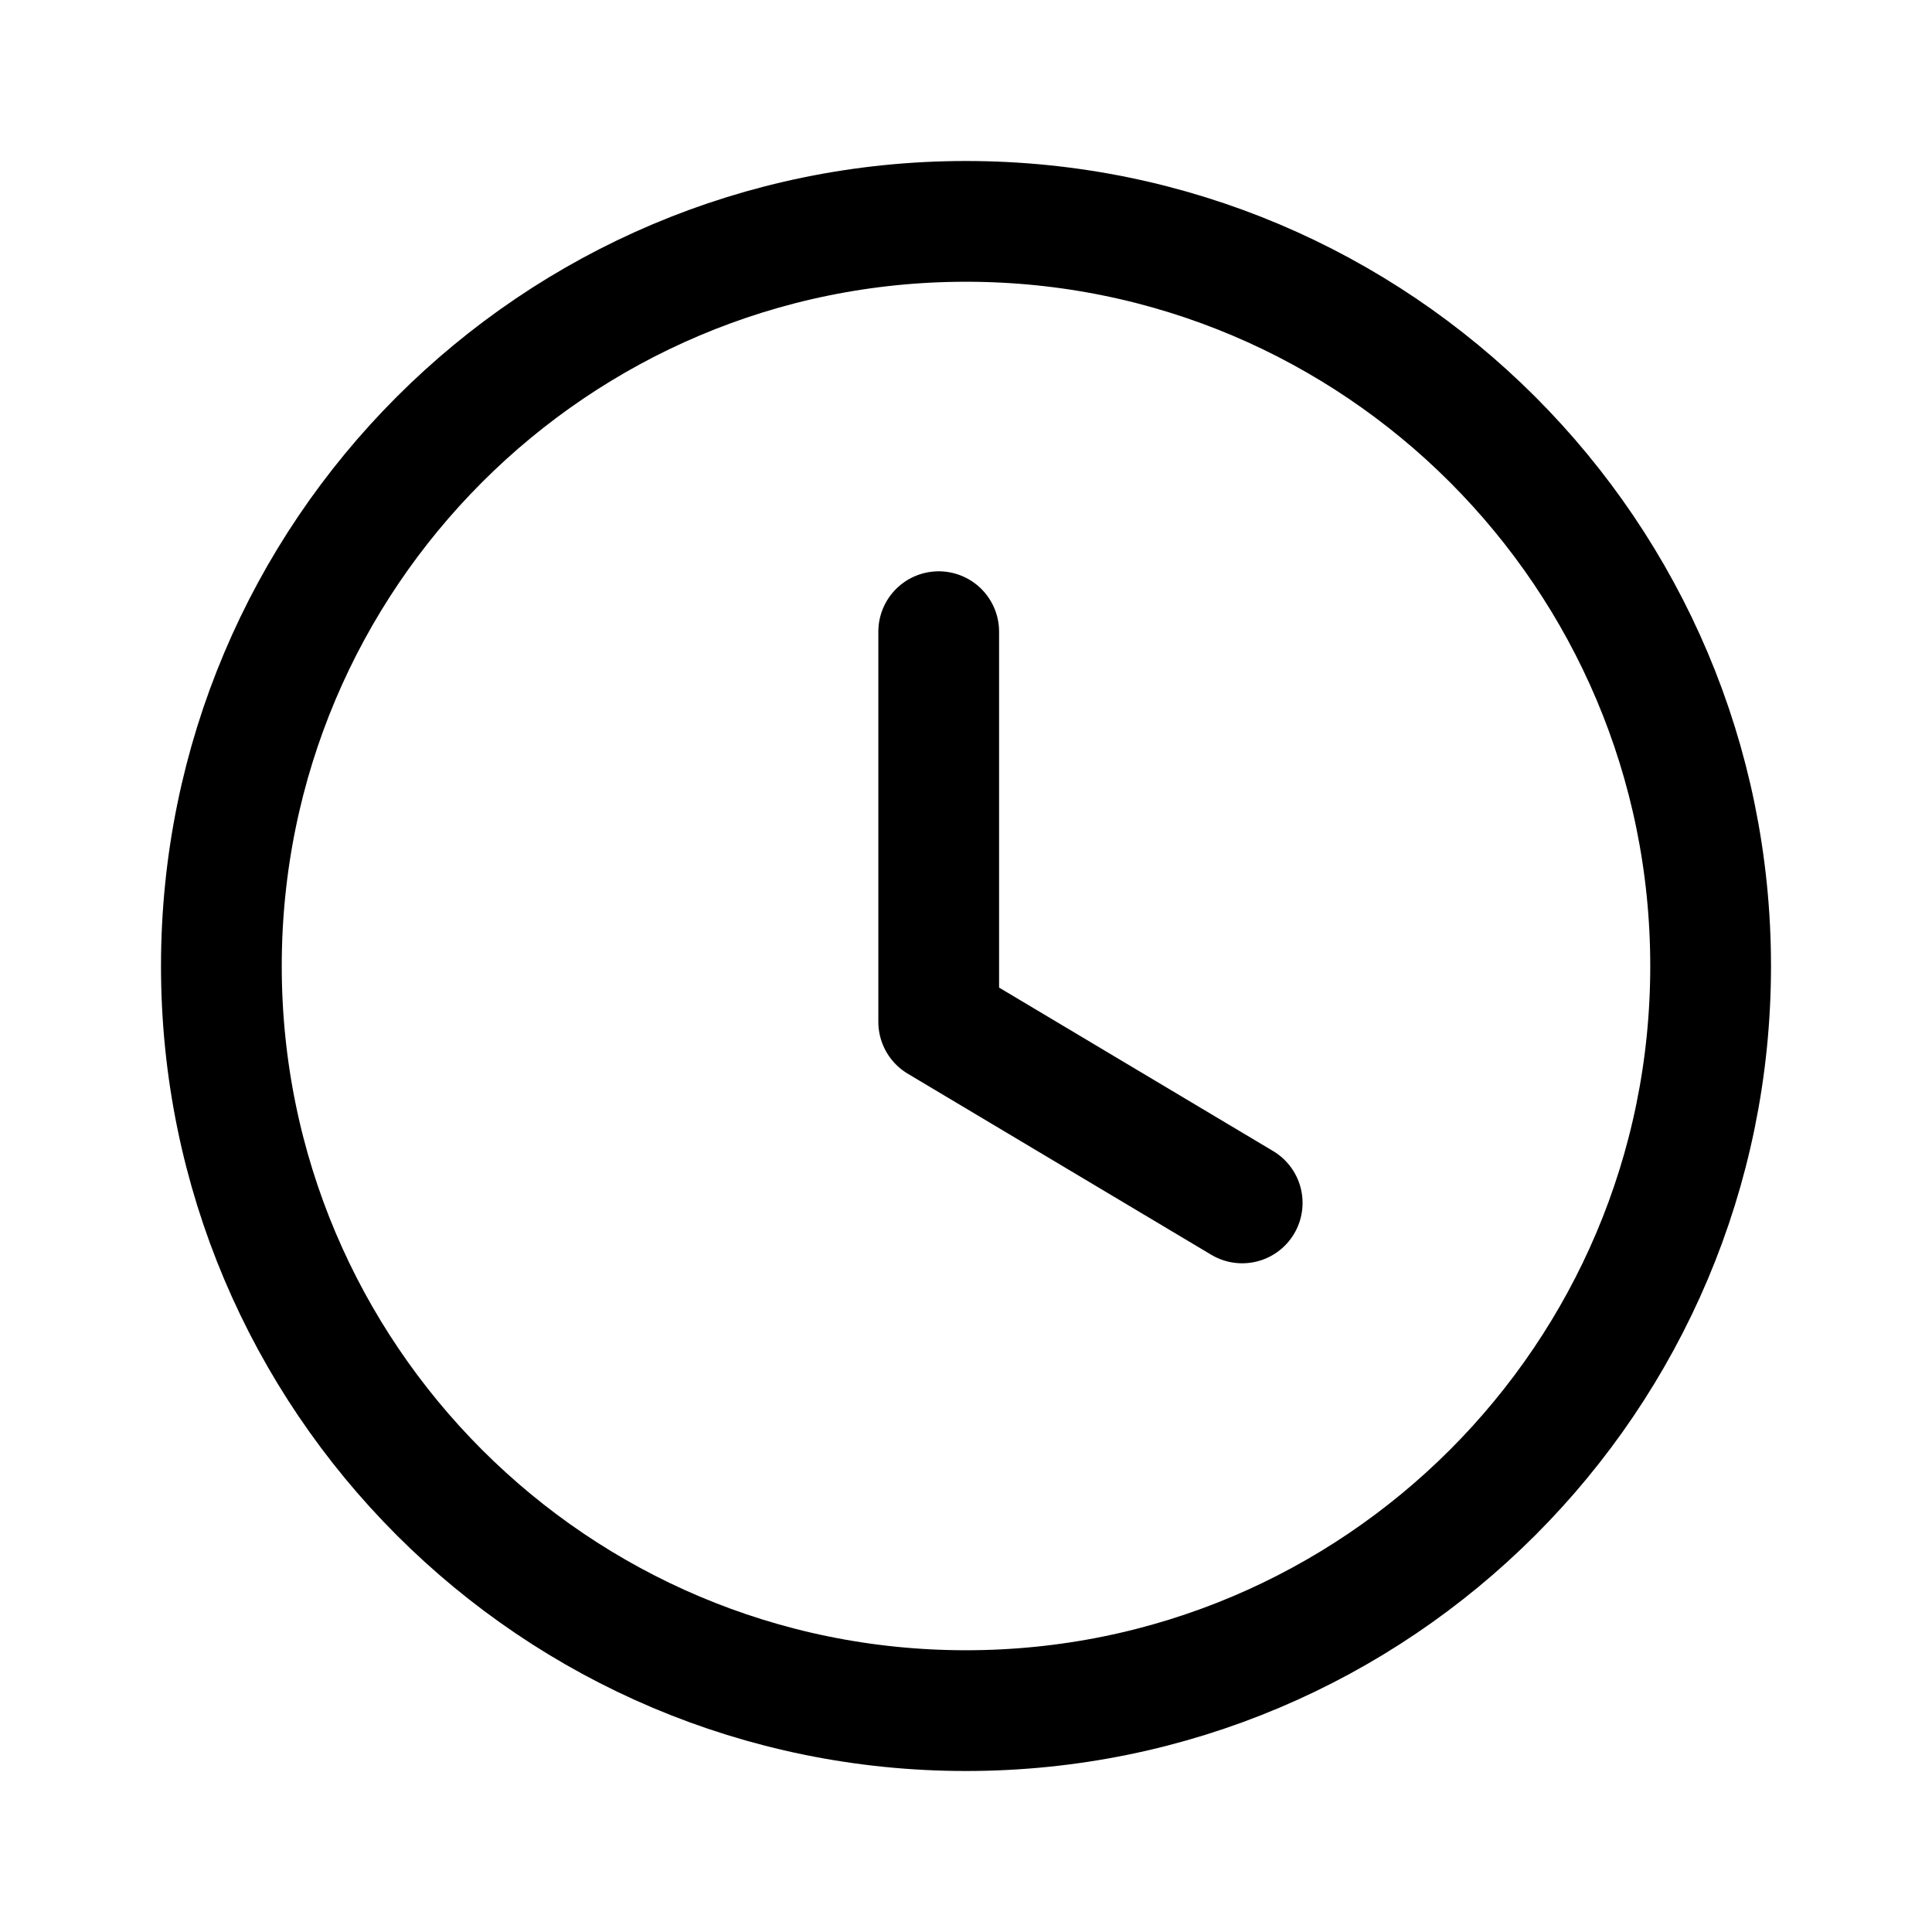
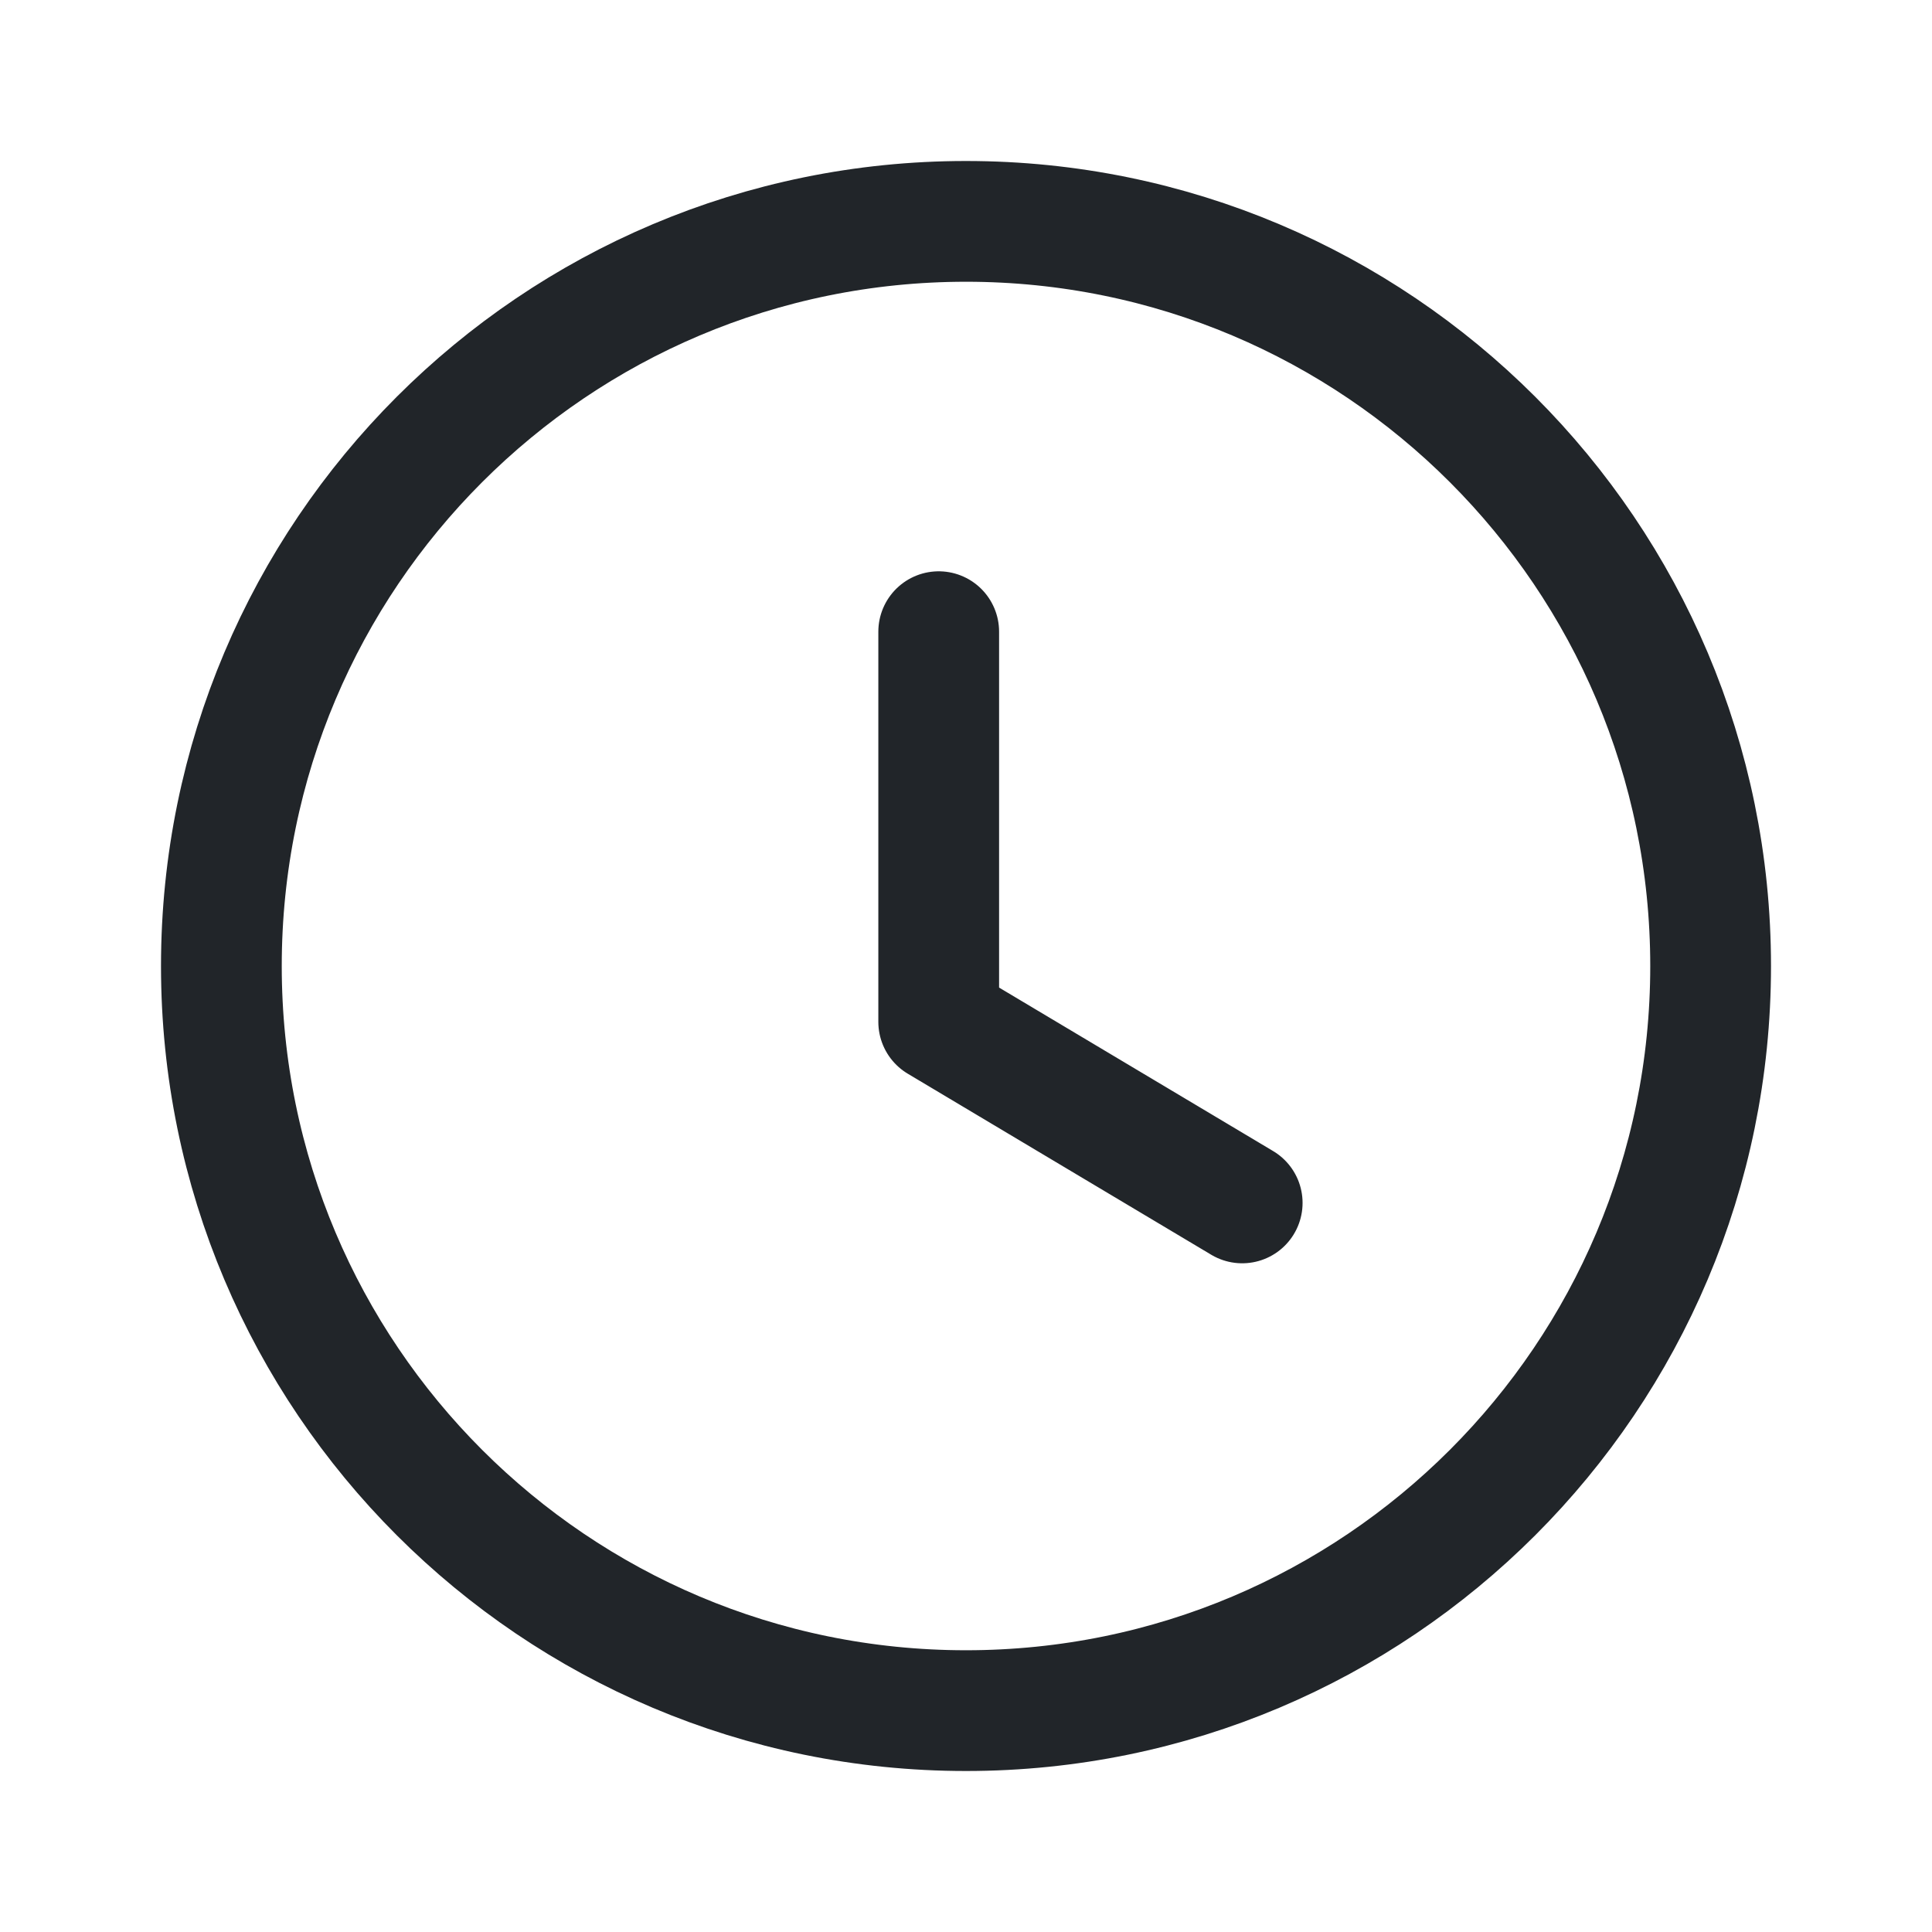
<svg xmlns="http://www.w3.org/2000/svg" width="24px" height="24px" viewBox="0 0 24 24" version="1.1">
  <g id="Iconly/Light/Time-Circle" stroke="none" stroke-width="1" fill="none" fill-rule="evenodd" stroke-linecap="round" stroke-linejoin="round">
-     <g id="Time-Circle" transform="translate(2, 2)" stroke="#000000" stroke-width="1.5">
+     <g id="Time-Circle" transform="translate(2, 2)" stroke="#212529" stroke-width="1.5">
      <path d="M19.25,10.001 C19.25,15.11 15.109,19.25 10,19.25 C4.891,19.25 0.75,15.11 0.75,10.001 C0.75,4.891 4.891,0.75 10,0.75 C15.109,0.75 19.25,4.891 19.25,10.001 Z" id="Stroke-1" />
      <polyline id="Stroke-3" points="13.431 12.943 9.661 10.694 9.661 5.847" />
    </g>
  </g>
</svg>
